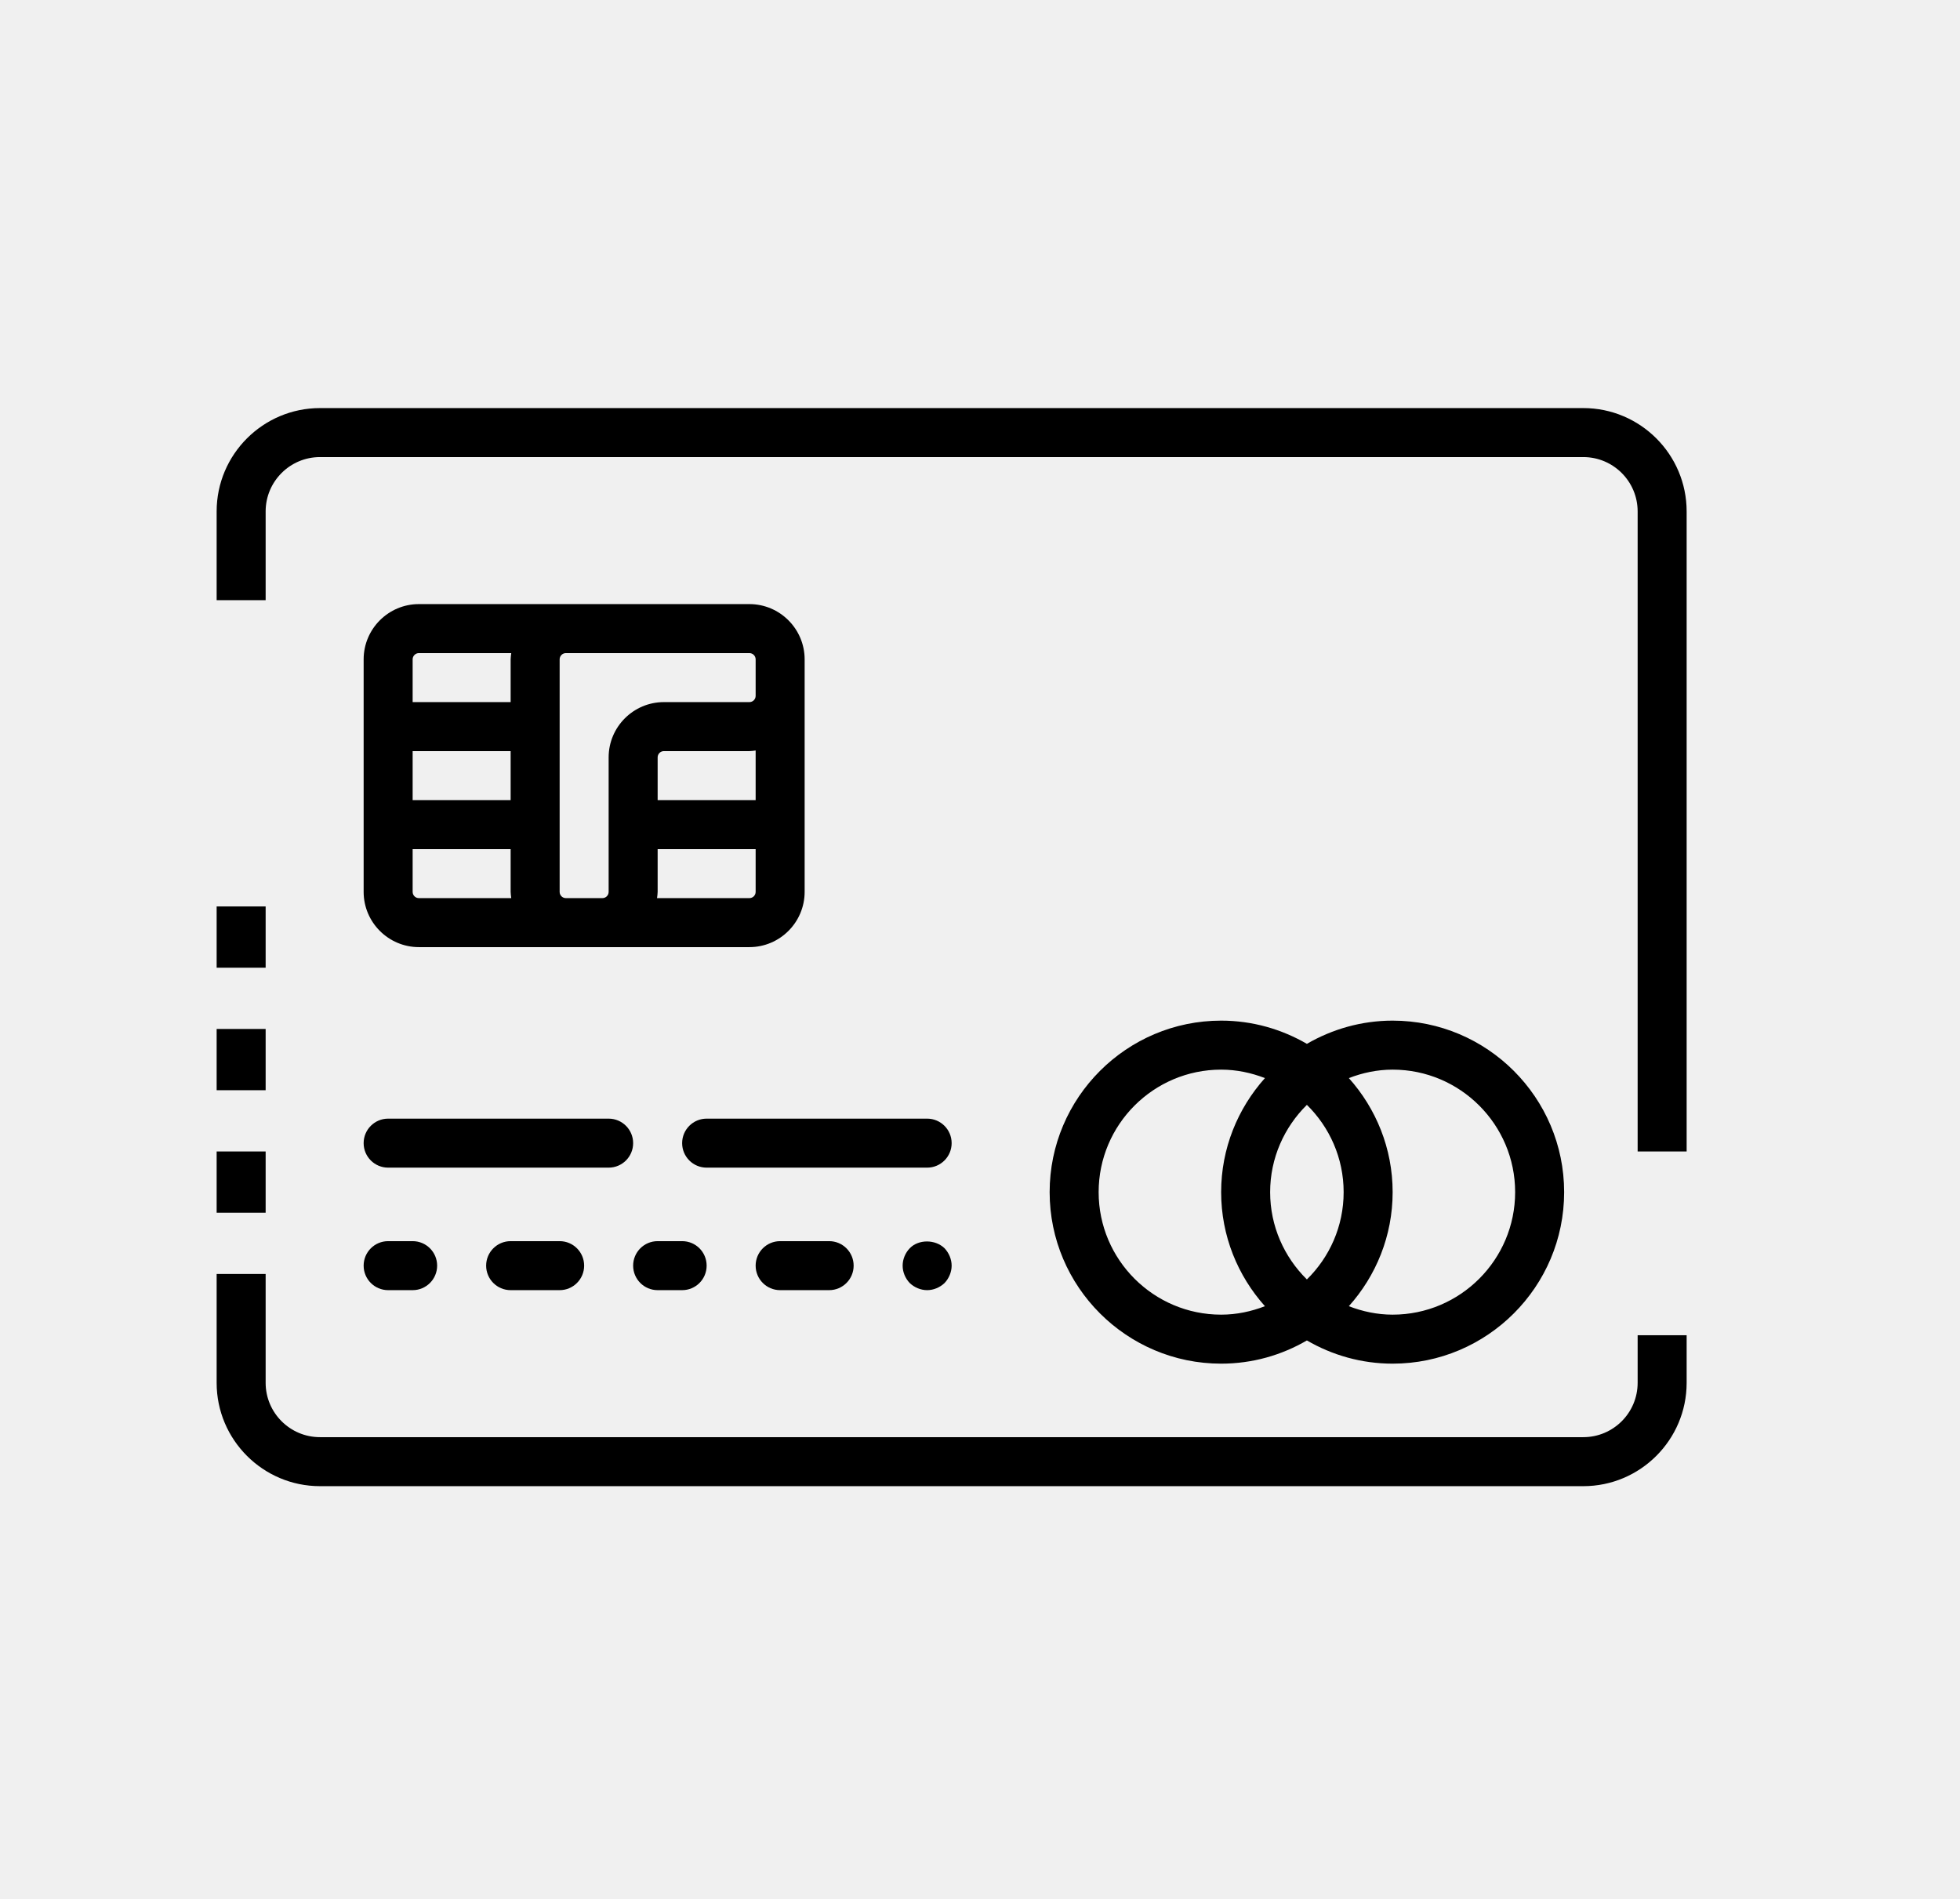
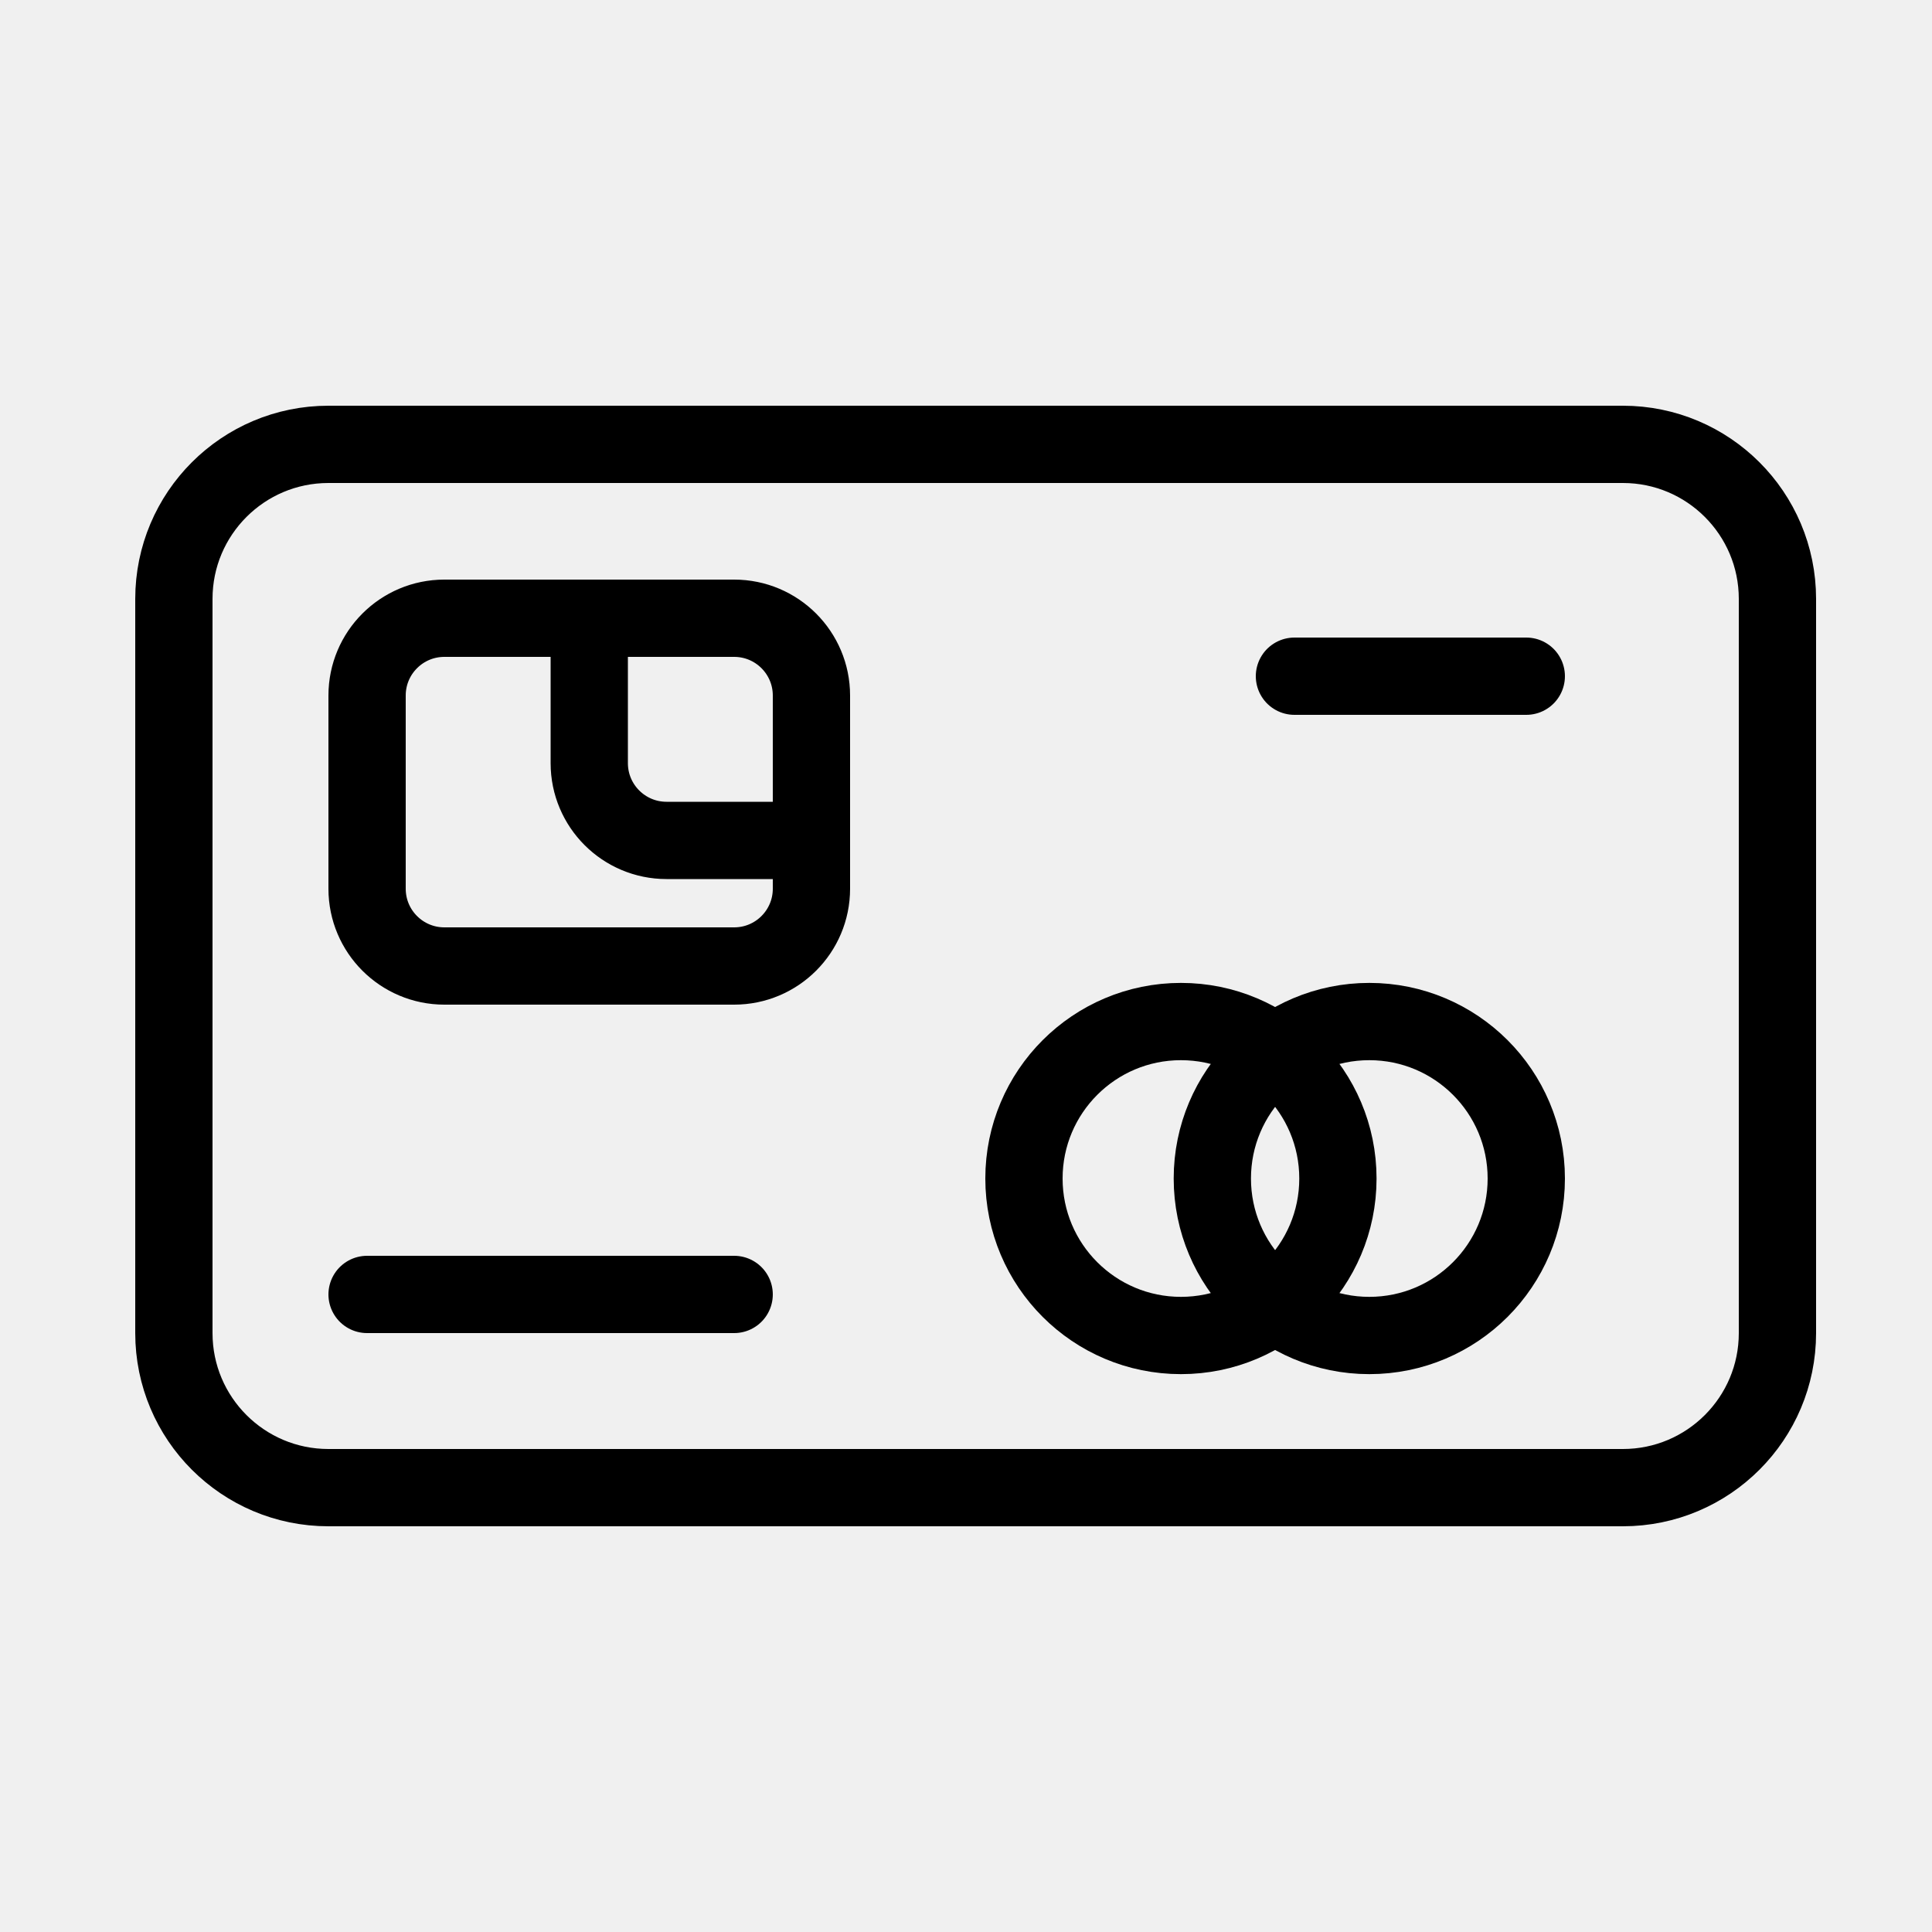
- <svg xmlns="http://www.w3.org/2000/svg" width="32" height="31" viewBox="0 0 32 31" fill="none">
+ <svg xmlns="http://www.w3.org/2000/svg" width="100" height="100" viewBox="0 0 100 100" fill="none">
  <g clip-path="url(#clip0)">
-     <mask id="mask0" mask-type="alpha" maskUnits="userSpaceOnUse" x="-1" y="5" width="31" height="24">
-       <path fill-rule="evenodd" clip-rule="evenodd" d="M29.695 5.023H-0.237V28.301H29.695V21.798H26.511V18.798H29.695V5.023ZM1.511 9.798H5.511V14.798H1.511V9.798ZM5.511 15.798H1.511V16.798H5.511V15.798ZM1.511 17.798H5.511V18.798H1.511V17.798ZM5.511 19.798H1.511V20.798H5.511V19.798Z" fill="#C4C4C4" />
-     </mask>
-     <g mask="url(#mask0)">
-       <path d="M25.85 6.662H5.224C4.294 6.662 3.537 7.419 3.537 8.349V22.575C3.537 23.505 4.294 24.262 5.224 24.262H25.85C26.78 24.262 27.537 23.505 27.537 22.575V8.349C27.537 7.419 26.78 6.662 25.85 6.662ZM26.737 22.575C26.737 23.064 26.34 23.462 25.85 23.462H5.224C4.735 23.462 4.337 23.064 4.337 22.575V8.349C4.337 7.86 4.735 7.462 5.224 7.462H25.85C26.34 7.462 26.737 7.86 26.737 8.349V22.575Z" fill="black" />
-       <path d="M9.937 18.262H6.337C6.116 18.262 5.937 18.441 5.937 18.662C5.937 18.883 6.116 19.062 6.337 19.062H9.937C10.158 19.062 10.337 18.883 10.337 18.662C10.337 18.441 10.158 18.262 9.937 18.262Z" fill="black" />
-       <path d="M15.137 18.262H11.537C11.316 18.262 11.137 18.441 11.137 18.662C11.137 18.883 11.316 19.062 11.537 19.062H15.137C15.358 19.062 15.537 18.883 15.537 18.662C15.537 18.441 15.358 18.262 15.137 18.262Z" fill="black" />
-       <path d="M6.737 20.262H6.337C6.116 20.262 5.937 20.441 5.937 20.662C5.937 20.883 6.116 21.062 6.337 21.062H6.737C6.958 21.062 7.137 20.883 7.137 20.662C7.137 20.441 6.958 20.262 6.737 20.262Z" fill="black" />
-       <path d="M9.137 20.262H8.337C8.116 20.262 7.937 20.441 7.937 20.662C7.937 20.883 8.116 21.062 8.337 21.062H9.137C9.358 21.062 9.537 20.883 9.537 20.662C9.537 20.441 9.358 20.262 9.137 20.262Z" fill="black" />
-       <path d="M11.137 20.262H10.737C10.516 20.262 10.337 20.441 10.337 20.662C10.337 20.883 10.516 21.062 10.737 21.062H11.137C11.359 21.062 11.537 20.883 11.537 20.662C11.537 20.441 11.359 20.262 11.137 20.262Z" fill="black" />
-       <path d="M13.537 20.262H12.737C12.516 20.262 12.337 20.441 12.337 20.662C12.337 20.883 12.516 21.062 12.737 21.062H13.537C13.758 21.062 13.937 20.883 13.937 20.662C13.937 20.441 13.758 20.262 13.537 20.262Z" fill="black" />
-       <path d="M14.853 20.378C14.78 20.454 14.737 20.558 14.737 20.662C14.737 20.766 14.78 20.87 14.853 20.946C14.928 21.018 15.033 21.062 15.137 21.062C15.241 21.062 15.345 21.018 15.421 20.946C15.493 20.87 15.537 20.766 15.537 20.662C15.537 20.558 15.493 20.454 15.421 20.378C15.269 20.23 14.996 20.23 14.853 20.378Z" fill="black" />
-       <path d="M22.737 16.662C22.227 16.662 21.75 16.802 21.337 17.041C20.925 16.802 20.448 16.662 19.937 16.662C18.394 16.662 17.137 17.918 17.137 19.462C17.137 21.006 18.394 22.262 19.937 22.262C20.448 22.262 20.925 22.123 21.337 21.883C21.75 22.123 22.227 22.262 22.737 22.262C24.281 22.262 25.537 21.006 25.537 19.462C25.537 17.918 24.281 16.662 22.737 16.662ZM21.937 19.462C21.937 20.02 21.707 20.524 21.337 20.887C20.968 20.524 20.737 20.02 20.737 19.462C20.737 18.905 20.968 18.401 21.337 18.037C21.707 18.401 21.937 18.905 21.937 19.462ZM17.937 19.462C17.937 18.359 18.834 17.462 19.937 17.462C20.19 17.462 20.429 17.514 20.652 17.6C20.209 18.095 19.937 18.747 19.937 19.462C19.937 20.177 20.209 20.829 20.652 21.324C20.429 21.41 20.19 21.462 19.937 21.462C18.834 21.462 17.937 20.565 17.937 19.462ZM22.737 21.462C22.485 21.462 22.245 21.41 22.022 21.324C22.465 20.829 22.737 20.177 22.737 19.462C22.737 18.747 22.465 18.095 22.022 17.6C22.245 17.514 22.485 17.462 22.737 17.462C23.84 17.462 24.737 18.359 24.737 19.462C24.737 20.565 23.84 21.462 22.737 21.462Z" fill="black" />
-       <path d="M6.839 15.462H9.239H9.835H12.235C12.732 15.462 13.137 15.057 13.137 14.56V11.36V10.764C13.137 10.267 12.732 9.862 12.235 9.862H9.239H6.839C6.342 9.862 5.937 10.267 5.937 10.764V14.56C5.937 15.057 6.342 15.462 6.839 15.462ZM8.337 13.062H6.737V12.262H8.337V13.062ZM6.737 14.56V13.862H8.337V14.56C8.337 14.595 8.343 14.628 8.347 14.662H6.839C6.783 14.662 6.737 14.617 6.737 14.56ZM12.337 13.062H10.737V12.364C10.737 12.308 10.783 12.262 10.839 12.262H12.235C12.27 12.262 12.303 12.256 12.337 12.252V13.062V13.062ZM12.235 14.662H10.727C10.731 14.628 10.737 14.595 10.737 14.56V13.862H12.337V14.56C12.337 14.617 12.291 14.662 12.235 14.662ZM12.235 10.662C12.291 10.662 12.337 10.708 12.337 10.764V11.36C12.337 11.417 12.291 11.462 12.235 11.462H10.839C10.342 11.462 9.937 11.867 9.937 12.364V14.56C9.937 14.617 9.891 14.662 9.835 14.662H9.239C9.183 14.662 9.137 14.617 9.137 14.56V10.764C9.137 10.708 9.183 10.662 9.239 10.662H12.235ZM6.839 10.662H8.347C8.343 10.696 8.337 10.729 8.337 10.764V11.462H6.737V10.764C6.737 10.708 6.783 10.662 6.839 10.662Z" fill="black" />
-     </g>
+     <rect x="9" y="23" width="83" height="54" rx="8" stroke="black" stroke-width="4" stroke-linecap="round" stroke-linejoin="round" />
+     <path d="M30.5 32H23C20.791 32 19 33.791 19 36L19 46C19 48.209 20.791 50 23 50H38C40.209 50 42 48.209 42 46V43.5M30.5 32H38C40.209 32 42 33.791 42 36V43.5M30.5 32V39.5C30.5 41.709 32.291 43.5 34.5 43.5H42" stroke="black" stroke-width="4" stroke-linecap="round" stroke-linejoin="round" />
+     <circle cx="61.125" cy="61" r="8.125" stroke="black" stroke-width="4" stroke-linecap="round" stroke-linejoin="round" />
+     <circle cx="70.875" cy="61" r="8.125" stroke="black" stroke-width="4" stroke-linecap="round" stroke-linejoin="round" />
+     <path d="M19 67H38" stroke="black" stroke-width="4" stroke-linecap="round" stroke-linejoin="round" />
+     <path d="M67 35L79 35" stroke="black" stroke-width="4" stroke-linecap="round" stroke-linejoin="round" />
  </g>
  <defs>
    <clipPath id="clip0">
-       <rect x="2.538" y="6" width="26" height="19" fill="white" />
+       <rect width="100" height="100" fill="white" />
    </clipPath>
  </defs>
</svg>
